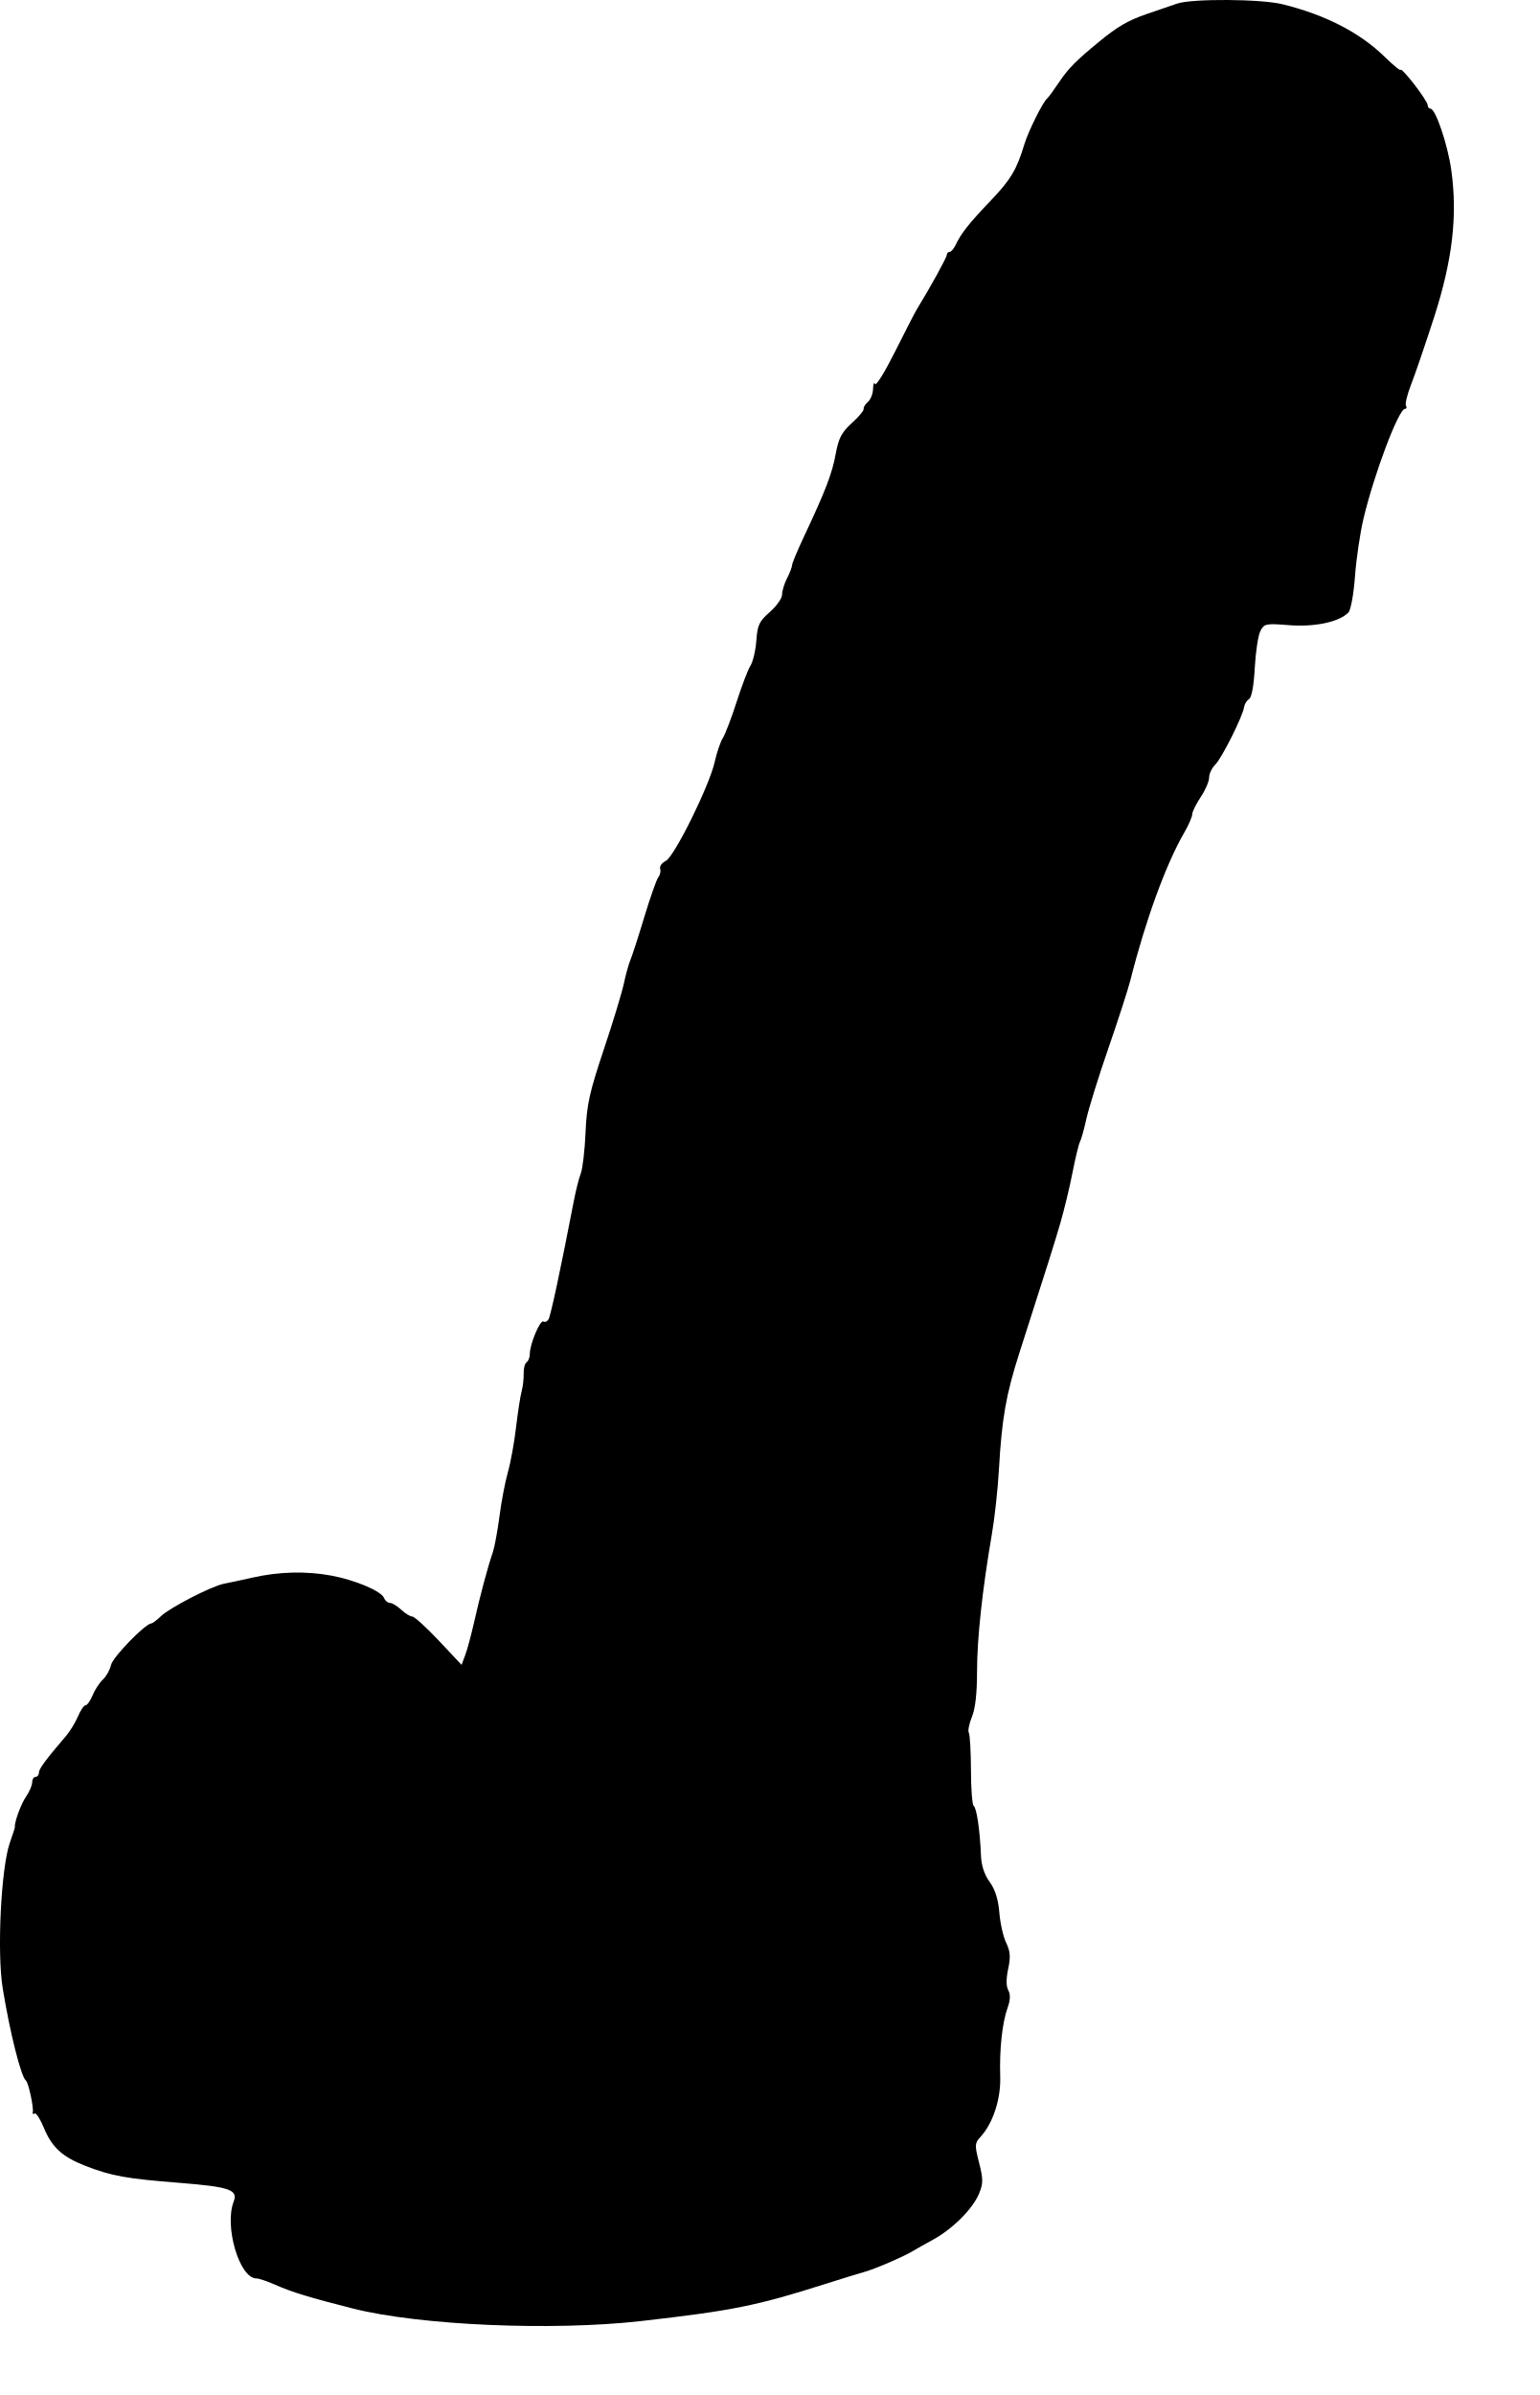
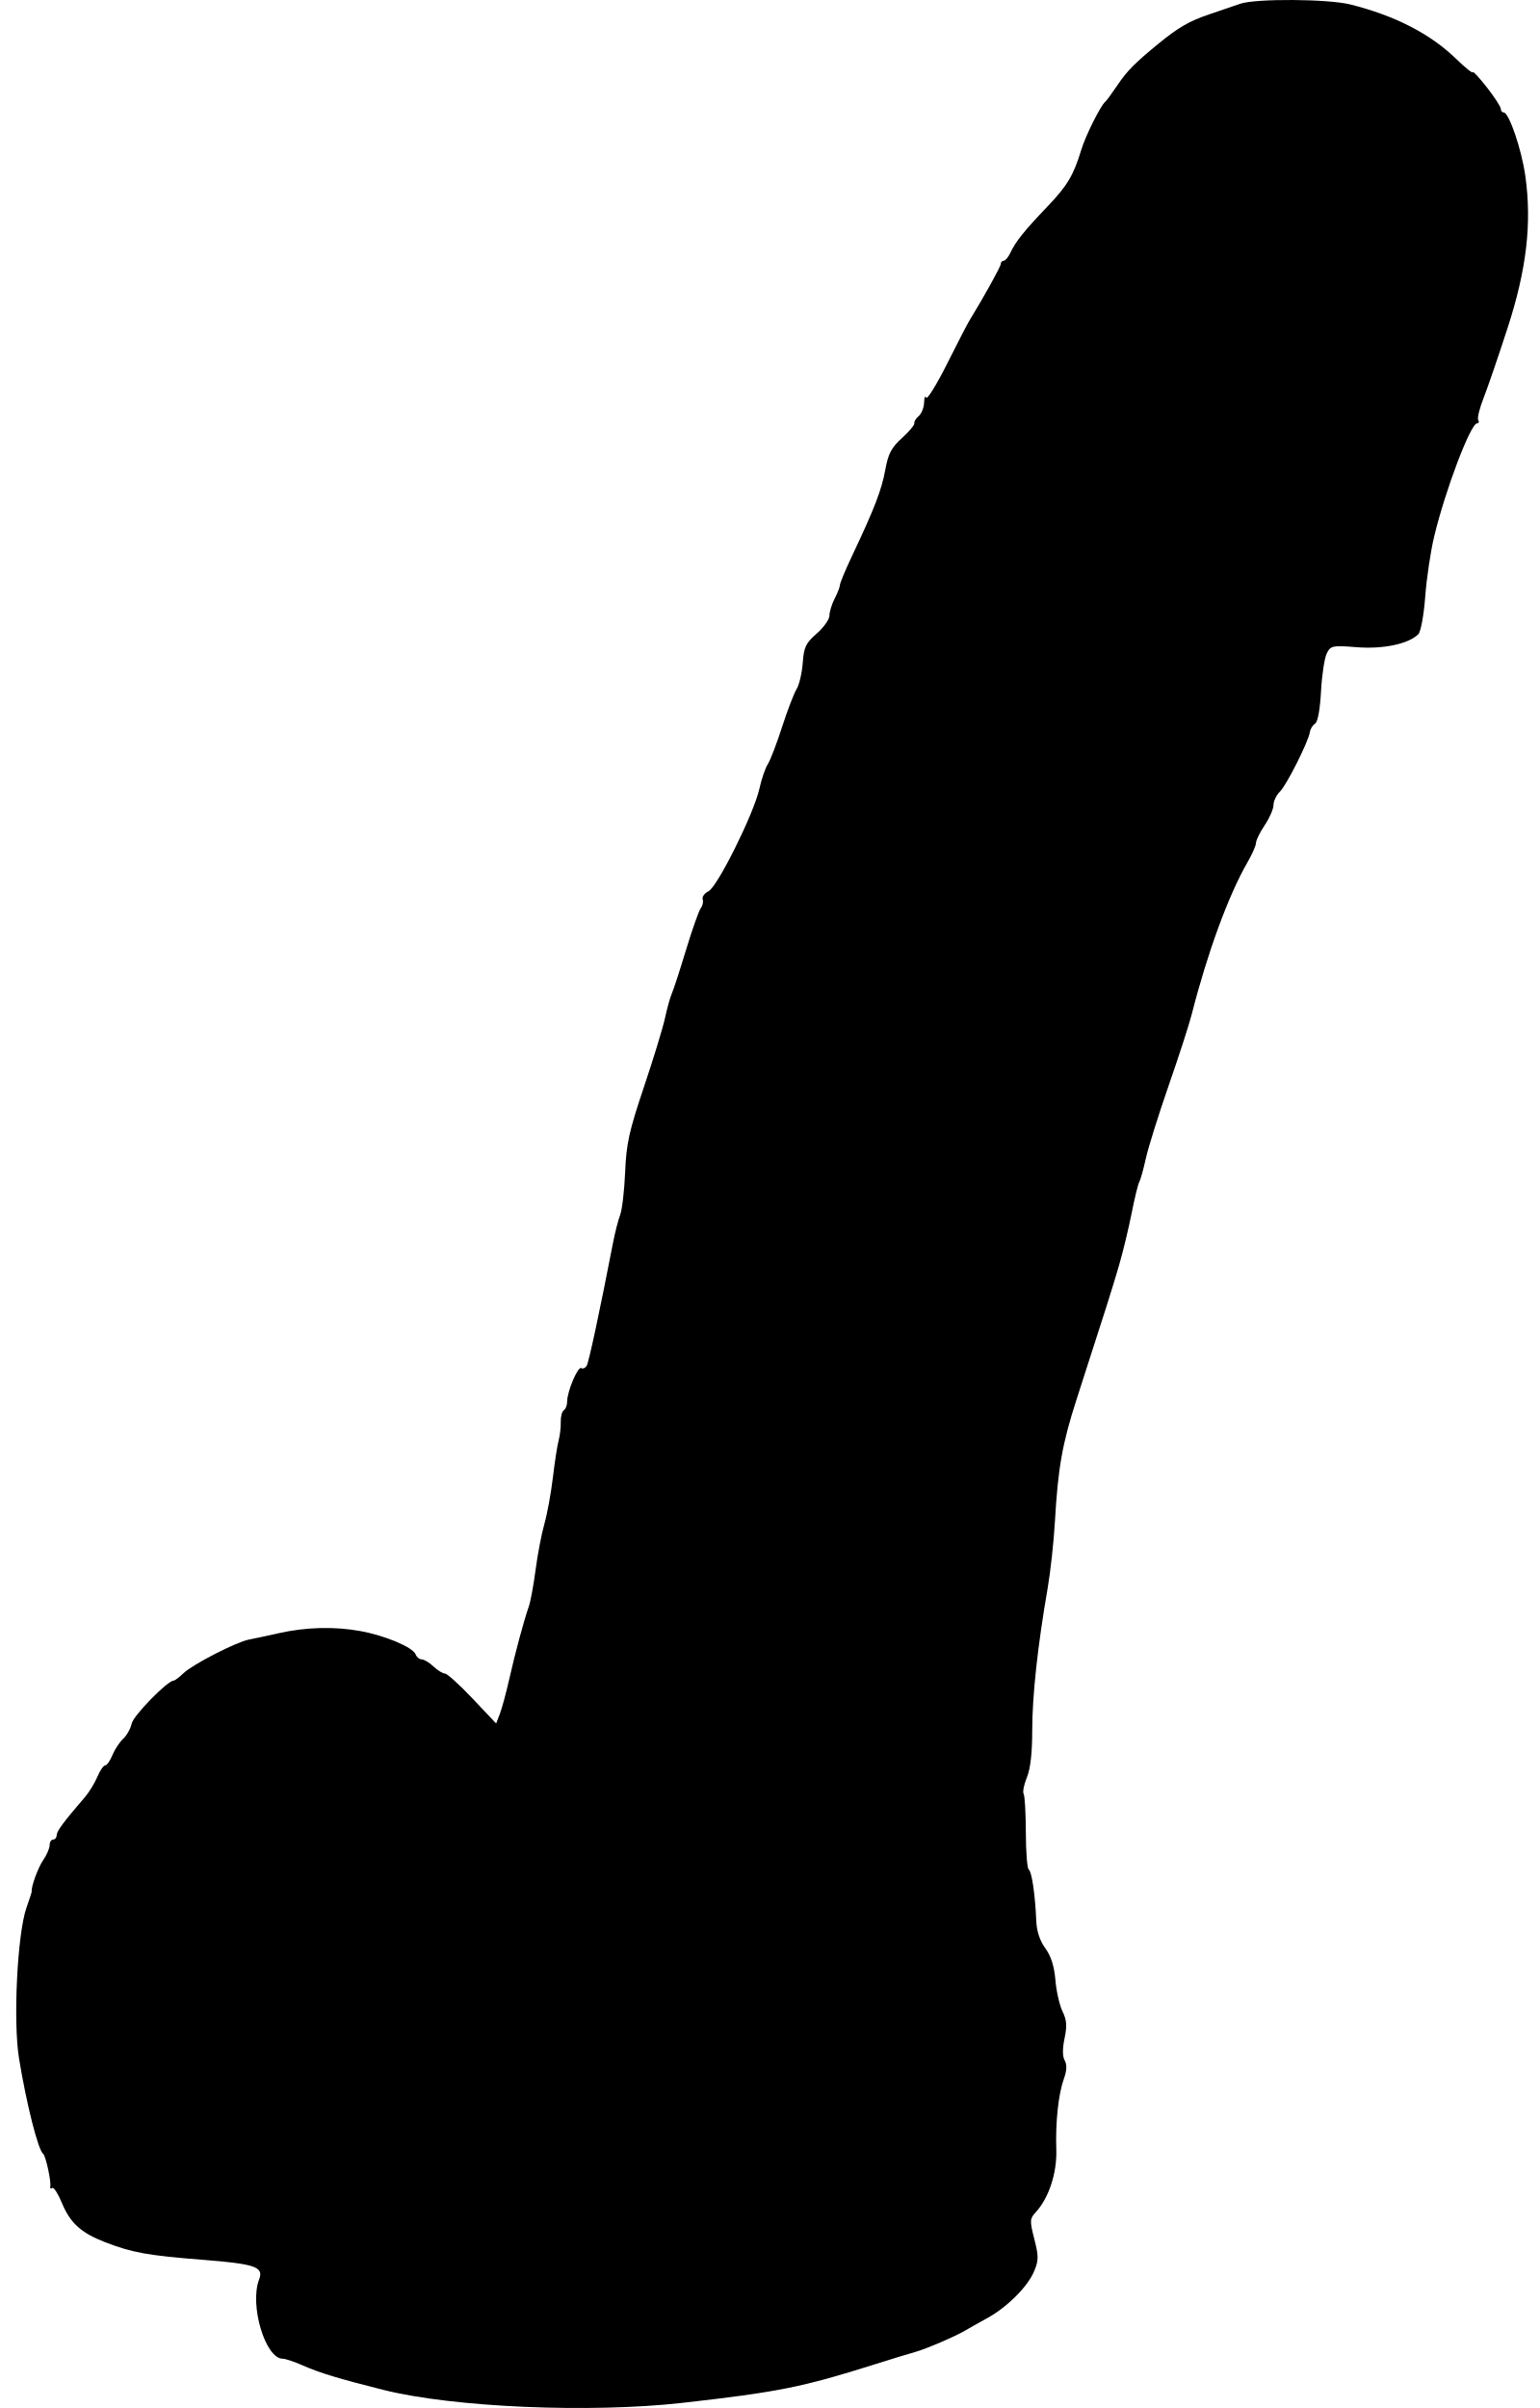
- <svg xmlns="http://www.w3.org/2000/svg" width="18" height="28" viewBox="0 0 18 28" fill="none">
-   <path fill-rule="evenodd" clip-rule="evenodd" d="M13.766 0.042C13.701 0.064 13.543 0.119 13.413 0.163C13.191 0.239 13.071 0.309 12.848 0.492C12.585 0.708 12.492 0.802 12.387 0.959C12.324 1.053 12.261 1.139 12.247 1.15C12.197 1.19 12.026 1.533 11.979 1.688C11.891 1.981 11.821 2.098 11.594 2.337C11.336 2.606 11.241 2.727 11.18 2.855C11.157 2.905 11.124 2.945 11.105 2.945C11.087 2.945 11.072 2.961 11.072 2.981C11.072 3.01 10.883 3.354 10.718 3.623C10.698 3.656 10.585 3.876 10.467 4.111C10.349 4.347 10.244 4.517 10.233 4.49C10.222 4.463 10.212 4.488 10.21 4.545C10.209 4.603 10.181 4.672 10.15 4.699C10.118 4.726 10.096 4.762 10.1 4.78C10.105 4.798 10.043 4.873 9.962 4.946C9.842 5.055 9.807 5.122 9.773 5.308C9.732 5.536 9.651 5.745 9.398 6.282C9.324 6.44 9.263 6.586 9.263 6.607C9.263 6.628 9.237 6.697 9.205 6.759C9.172 6.822 9.146 6.909 9.146 6.952C9.146 6.995 9.081 7.086 9.003 7.155C8.879 7.263 8.858 7.307 8.845 7.488C8.837 7.602 8.806 7.735 8.776 7.783C8.746 7.831 8.673 8.023 8.613 8.21C8.553 8.396 8.481 8.585 8.453 8.629C8.425 8.673 8.382 8.799 8.358 8.908C8.296 9.187 7.886 10.015 7.786 10.065C7.741 10.087 7.711 10.128 7.72 10.156C7.73 10.184 7.72 10.229 7.699 10.255C7.678 10.282 7.604 10.492 7.534 10.723C7.465 10.953 7.392 11.177 7.373 11.221C7.354 11.265 7.319 11.389 7.296 11.497C7.273 11.605 7.167 11.955 7.059 12.276C6.892 12.776 6.862 12.914 6.848 13.237C6.839 13.445 6.814 13.661 6.792 13.719C6.77 13.776 6.734 13.92 6.711 14.038C6.563 14.808 6.44 15.384 6.415 15.424C6.4 15.45 6.373 15.461 6.355 15.45C6.317 15.427 6.196 15.714 6.196 15.827C6.196 15.869 6.179 15.914 6.158 15.927C6.138 15.94 6.122 15.999 6.124 16.059C6.126 16.118 6.115 16.212 6.1 16.267C6.085 16.322 6.056 16.51 6.035 16.686C6.015 16.861 5.972 17.097 5.94 17.209C5.908 17.322 5.863 17.555 5.841 17.728C5.818 17.901 5.784 18.087 5.765 18.142C5.708 18.306 5.612 18.662 5.546 18.959C5.511 19.113 5.464 19.289 5.44 19.351L5.398 19.464L5.132 19.181C4.986 19.026 4.846 18.899 4.822 18.899C4.797 18.899 4.739 18.863 4.693 18.82C4.646 18.776 4.587 18.74 4.561 18.74C4.535 18.74 4.504 18.714 4.492 18.683C4.462 18.603 4.152 18.471 3.872 18.42C3.579 18.366 3.26 18.374 2.952 18.444C2.822 18.473 2.671 18.506 2.617 18.516C2.477 18.542 1.984 18.796 1.882 18.895C1.834 18.941 1.784 18.979 1.771 18.979C1.702 18.979 1.319 19.372 1.299 19.464C1.286 19.522 1.243 19.599 1.203 19.636C1.163 19.673 1.109 19.755 1.083 19.82C1.056 19.884 1.02 19.936 1.001 19.936C0.982 19.936 0.942 19.995 0.912 20.066C0.882 20.137 0.819 20.241 0.772 20.295C0.533 20.575 0.456 20.679 0.455 20.724C0.455 20.752 0.437 20.774 0.415 20.774C0.394 20.774 0.376 20.803 0.376 20.838C0.376 20.873 0.343 20.949 0.303 21.007C0.245 21.091 0.165 21.311 0.174 21.362C0.175 21.367 0.149 21.448 0.116 21.541C0.012 21.834 -0.037 22.828 0.032 23.247C0.116 23.763 0.246 24.28 0.303 24.324C0.333 24.346 0.397 24.645 0.383 24.696C0.378 24.714 0.388 24.72 0.405 24.709C0.422 24.698 0.47 24.772 0.512 24.874C0.605 25.103 0.729 25.216 0.998 25.321C1.306 25.44 1.476 25.471 2.102 25.52C2.69 25.567 2.786 25.601 2.732 25.741C2.621 26.029 2.801 26.637 2.998 26.637C3.027 26.637 3.126 26.67 3.218 26.711C3.417 26.799 3.622 26.861 4.131 26.99C4.913 27.186 6.453 27.253 7.494 27.136C8.566 27.014 8.846 26.958 9.657 26.7C9.841 26.642 10.044 26.579 10.109 26.561C10.231 26.528 10.575 26.379 10.679 26.315C10.712 26.295 10.818 26.235 10.915 26.182C11.143 26.057 11.376 25.823 11.449 25.647C11.499 25.526 11.499 25.479 11.45 25.285C11.397 25.077 11.398 25.056 11.467 24.982C11.614 24.821 11.706 24.537 11.697 24.274C11.687 23.965 11.72 23.649 11.783 23.474C11.816 23.382 11.818 23.317 11.792 23.269C11.766 23.223 11.765 23.136 11.79 23.019C11.82 22.879 11.815 22.813 11.767 22.714C11.733 22.645 11.697 22.486 11.687 22.361C11.674 22.205 11.638 22.091 11.574 22.002C11.511 21.916 11.476 21.809 11.472 21.691C11.46 21.398 11.421 21.134 11.387 21.113C11.37 21.102 11.355 20.914 11.355 20.695C11.354 20.477 11.343 20.28 11.33 20.258C11.317 20.237 11.333 20.153 11.366 20.073C11.406 19.976 11.426 19.797 11.426 19.54C11.426 19.154 11.488 18.585 11.599 17.939C11.632 17.751 11.669 17.41 11.682 17.181C11.716 16.581 11.765 16.302 11.924 15.808C12.267 14.74 12.325 14.556 12.402 14.293C12.446 14.139 12.511 13.873 12.544 13.701C12.578 13.529 12.617 13.37 12.63 13.348C12.643 13.326 12.677 13.207 12.704 13.083C12.732 12.958 12.847 12.587 12.961 12.258C13.075 11.929 13.191 11.57 13.219 11.461C13.395 10.762 13.634 10.107 13.847 9.738C13.9 9.647 13.943 9.548 13.943 9.518C13.943 9.489 13.988 9.399 14.042 9.318C14.096 9.237 14.14 9.135 14.14 9.091C14.14 9.047 14.172 8.979 14.212 8.939C14.288 8.865 14.534 8.374 14.549 8.266C14.554 8.232 14.58 8.19 14.607 8.173C14.638 8.154 14.663 8.014 14.674 7.807C14.684 7.623 14.713 7.43 14.739 7.379C14.783 7.291 14.801 7.287 15.078 7.309C15.376 7.332 15.661 7.272 15.769 7.161C15.796 7.134 15.831 6.947 15.846 6.738C15.861 6.533 15.906 6.228 15.946 6.061C16.071 5.536 16.357 4.78 16.43 4.78C16.449 4.78 16.455 4.763 16.442 4.743C16.43 4.722 16.457 4.61 16.503 4.493C16.549 4.377 16.67 4.021 16.773 3.703C16.986 3.04 17.047 2.522 16.972 1.988C16.93 1.688 16.788 1.27 16.728 1.27C16.71 1.27 16.696 1.251 16.696 1.229C16.696 1.206 16.625 1.097 16.539 0.986C16.452 0.875 16.381 0.798 16.381 0.816C16.381 0.834 16.297 0.766 16.195 0.666C15.904 0.382 15.508 0.177 15.005 0.051C14.754 -0.013 13.942 -0.018 13.766 0.042Z" fill="black" />
+ <svg xmlns="http://www.w3.org/2000/svg" width="55" height="86" viewBox="0 0 55 86" fill="none">
+   <path fill-rule="evenodd" clip-rule="evenodd" d="M44.3 0.134C44.094 0.204 43.59 0.376 43.18 0.516C42.473 0.757 42.092 0.977 41.383 1.556C40.548 2.238 40.253 2.535 39.919 3.033C39.719 3.33 39.519 3.602 39.475 3.637C39.315 3.764 38.773 4.849 38.624 5.34C38.344 6.264 38.124 6.634 37.4 7.389C36.584 8.242 36.279 8.623 36.088 9.029C36.015 9.185 35.907 9.313 35.85 9.313C35.792 9.313 35.745 9.364 35.745 9.427C35.745 9.519 35.143 10.607 34.62 11.458C34.556 11.562 34.197 12.257 33.823 13.002C33.449 13.747 33.114 14.286 33.08 14.2C33.045 14.114 33.013 14.193 33.007 14.375C33.002 14.557 32.915 14.775 32.814 14.86C32.713 14.945 32.643 15.06 32.658 15.116C32.673 15.173 32.475 15.41 32.218 15.643C31.837 15.988 31.726 16.2 31.619 16.787C31.487 17.508 31.232 18.167 30.427 19.868C30.192 20.365 30 20.827 30 20.894C30 20.961 29.916 21.178 29.813 21.377C29.711 21.575 29.626 21.849 29.626 21.985C29.625 22.121 29.421 22.41 29.172 22.627C28.78 22.969 28.713 23.109 28.672 23.679C28.645 24.041 28.546 24.462 28.451 24.614C28.357 24.767 28.124 25.374 27.934 25.964C27.744 26.553 27.515 27.15 27.425 27.29C27.335 27.429 27.199 27.827 27.123 28.173C26.927 29.054 25.626 31.674 25.306 31.83C25.163 31.9 25.07 32.03 25.099 32.118C25.128 32.207 25.098 32.348 25.031 32.433C24.965 32.517 24.729 33.182 24.508 33.91C24.288 34.639 24.057 35.349 23.995 35.487C23.934 35.626 23.825 36.018 23.752 36.359C23.679 36.7 23.341 37.809 22.999 38.824C22.468 40.403 22.372 40.842 22.329 41.862C22.301 42.519 22.221 43.204 22.152 43.386C22.082 43.567 21.966 44.021 21.894 44.395C21.422 46.829 21.032 48.653 20.955 48.779C20.905 48.859 20.819 48.896 20.762 48.861C20.642 48.786 20.258 49.694 20.258 50.051C20.258 50.185 20.204 50.327 20.138 50.368C20.072 50.409 20.023 50.597 20.029 50.786C20.035 50.974 20 51.27 19.953 51.444C19.906 51.617 19.813 52.213 19.748 52.768C19.682 53.323 19.546 54.069 19.444 54.425C19.343 54.781 19.201 55.519 19.13 56.065C19.058 56.61 18.95 57.199 18.889 57.372C18.708 57.893 18.404 59.02 18.192 59.958C18.082 60.444 17.932 61.002 17.857 61.198L17.722 61.554L16.878 60.661C16.413 60.171 15.97 59.769 15.892 59.769C15.815 59.769 15.63 59.656 15.483 59.517C15.335 59.378 15.147 59.264 15.064 59.264C14.982 59.264 14.883 59.184 14.845 59.084C14.749 58.832 13.764 58.416 12.876 58.253C11.945 58.083 10.932 58.109 9.954 58.329C9.542 58.422 9.064 58.524 8.892 58.556C8.445 58.639 6.882 59.442 6.556 59.756C6.404 59.902 6.245 60.021 6.203 60.021C5.985 60.021 4.768 61.265 4.705 61.553C4.664 61.737 4.527 61.982 4.4 62.099C4.273 62.215 4.101 62.476 4.017 62.679C3.934 62.883 3.817 63.049 3.758 63.049C3.698 63.049 3.572 63.233 3.477 63.459C3.382 63.684 3.181 64.01 3.032 64.184C2.271 65.067 2.027 65.396 2.025 65.54C2.024 65.627 1.967 65.698 1.898 65.698C1.829 65.698 1.773 65.788 1.773 65.899C1.773 66.01 1.669 66.251 1.541 66.435C1.358 66.7 1.105 67.396 1.133 67.556C1.136 67.573 1.053 67.828 0.948 68.124C0.619 69.051 0.463 72.195 0.68 73.518C0.947 75.149 1.361 76.786 1.542 76.924C1.636 76.996 1.839 77.94 1.795 78.1C1.78 78.157 1.812 78.176 1.866 78.142C1.921 78.108 2.073 78.343 2.205 78.663C2.501 79.387 2.894 79.746 3.748 80.076C4.727 80.454 5.266 80.551 7.254 80.708C9.123 80.856 9.427 80.962 9.256 81.405C8.903 82.317 9.475 84.24 10.099 84.24C10.193 84.24 10.507 84.345 10.798 84.473C11.43 84.751 12.084 84.949 13.701 85.355C16.184 85.977 21.073 86.188 24.379 85.816C27.784 85.432 28.675 85.254 31.249 84.439C31.833 84.254 32.479 84.057 32.685 84.001C33.072 83.895 34.166 83.424 34.496 83.222C34.599 83.159 34.936 82.969 35.245 82.8C35.97 82.405 36.71 81.667 36.941 81.108C37.099 80.725 37.1 80.578 36.943 79.963C36.776 79.306 36.78 79.24 36.998 79.004C37.464 78.497 37.758 77.598 37.729 76.765C37.696 75.788 37.803 74.79 38.002 74.235C38.106 73.945 38.114 73.741 38.029 73.588C37.948 73.441 37.946 73.166 38.024 72.797C38.118 72.354 38.102 72.145 37.95 71.834C37.844 71.616 37.73 71.112 37.697 70.716C37.656 70.223 37.542 69.864 37.337 69.581C37.139 69.309 37.028 68.971 37.013 68.599C36.975 67.67 36.853 66.837 36.745 66.77C36.689 66.736 36.643 66.141 36.641 65.449C36.639 64.757 36.604 64.135 36.562 64.067C36.521 63.998 36.573 63.735 36.678 63.48C36.805 63.173 36.869 62.608 36.869 61.795C36.869 60.574 37.064 58.774 37.418 56.732C37.521 56.136 37.639 55.058 37.68 54.335C37.788 52.436 37.943 51.556 38.448 49.993C39.54 46.616 39.724 46.033 39.967 45.2C40.109 44.714 40.312 43.872 40.42 43.328C40.527 42.784 40.65 42.283 40.692 42.214C40.734 42.145 40.84 41.767 40.927 41.373C41.014 40.98 41.382 39.807 41.743 38.767C42.105 37.726 42.473 36.591 42.561 36.244C43.123 34.034 43.882 31.963 44.557 30.798C44.725 30.508 44.862 30.195 44.862 30.102C44.862 30.009 45.003 29.724 45.175 29.468C45.346 29.213 45.487 28.89 45.487 28.75C45.487 28.611 45.59 28.395 45.717 28.271C45.957 28.035 46.738 26.482 46.787 26.141C46.803 26.032 46.886 25.9 46.972 25.846C47.068 25.786 47.149 25.343 47.184 24.69C47.216 24.107 47.308 23.498 47.39 23.336C47.531 23.057 47.586 23.046 48.465 23.115C49.411 23.189 50.316 22.996 50.661 22.648C50.748 22.56 50.856 21.969 50.906 21.31C50.954 20.66 51.097 19.696 51.224 19.168C51.62 17.509 52.528 15.116 52.761 15.116C52.821 15.116 52.839 15.063 52.799 14.999C52.76 14.934 52.846 14.58 52.992 14.21C53.137 13.841 53.523 12.716 53.849 11.71C54.528 9.616 54.719 7.977 54.482 6.286C54.349 5.337 53.898 4.015 53.707 4.015C53.651 4.015 53.605 3.957 53.605 3.886C53.605 3.814 53.38 3.468 53.106 3.117C52.831 2.766 52.606 2.525 52.606 2.58C52.606 2.636 52.339 2.422 52.013 2.105C51.091 1.209 49.831 0.561 48.235 0.16C47.438 -0.04 44.859 -0.057 44.3 0.134Z" fill="black" />
</svg>
